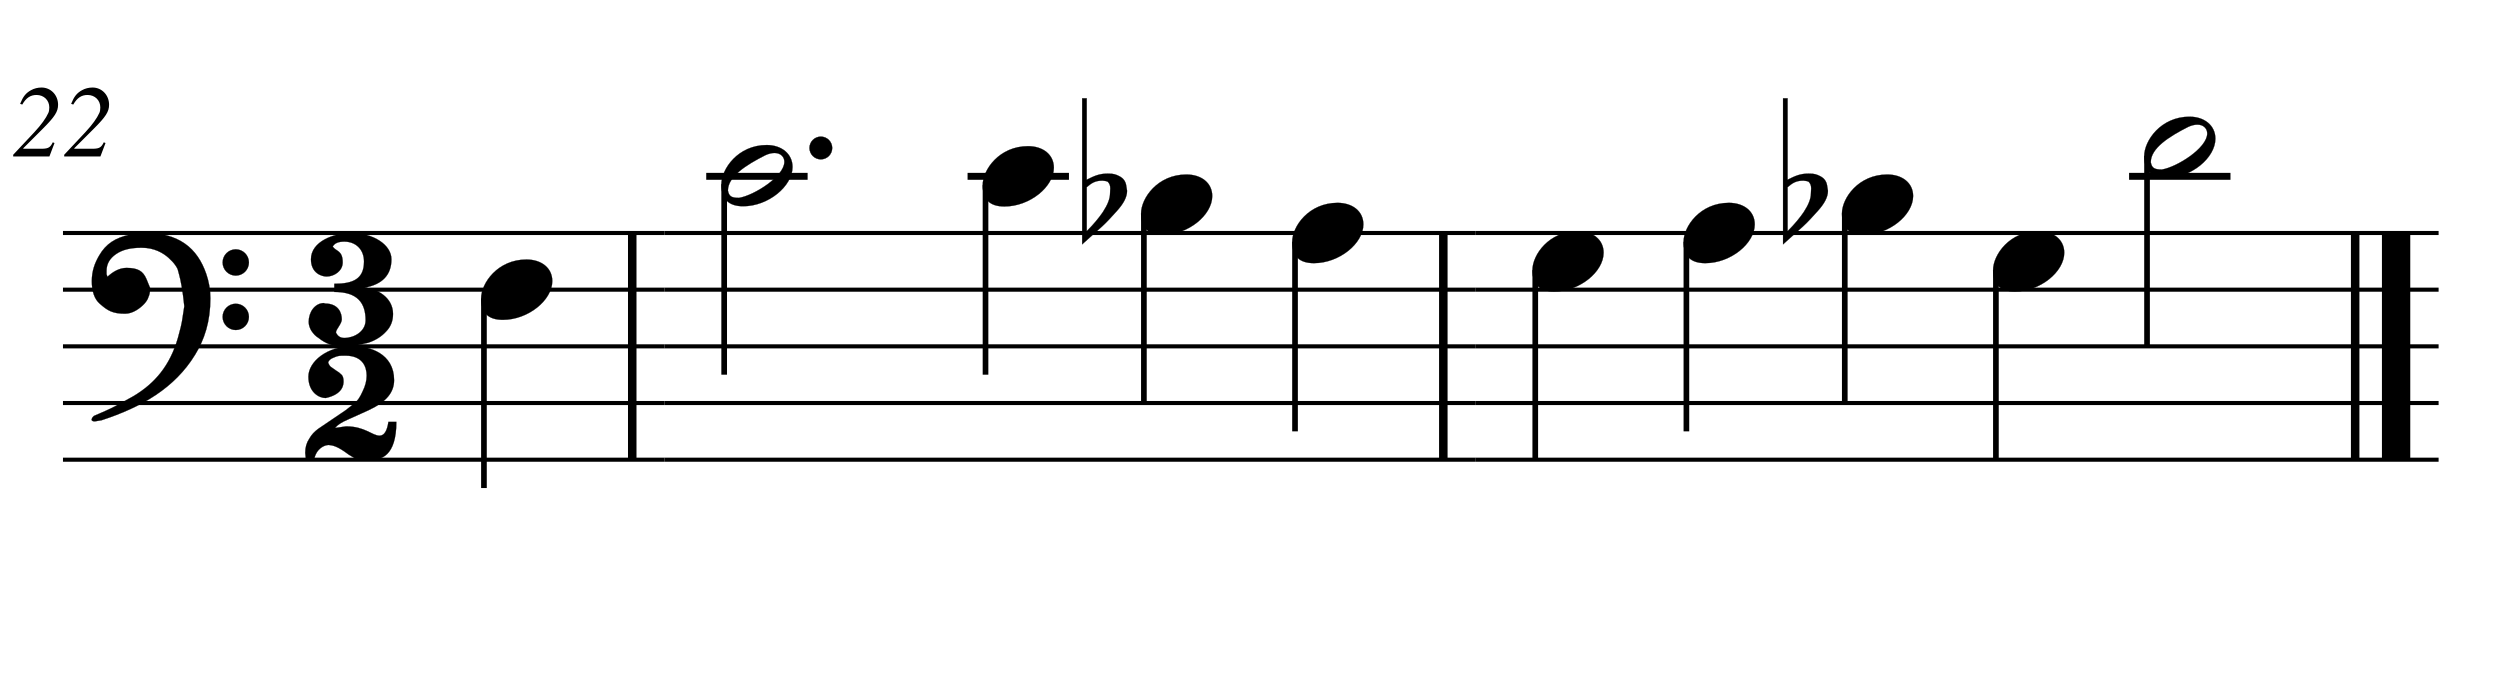
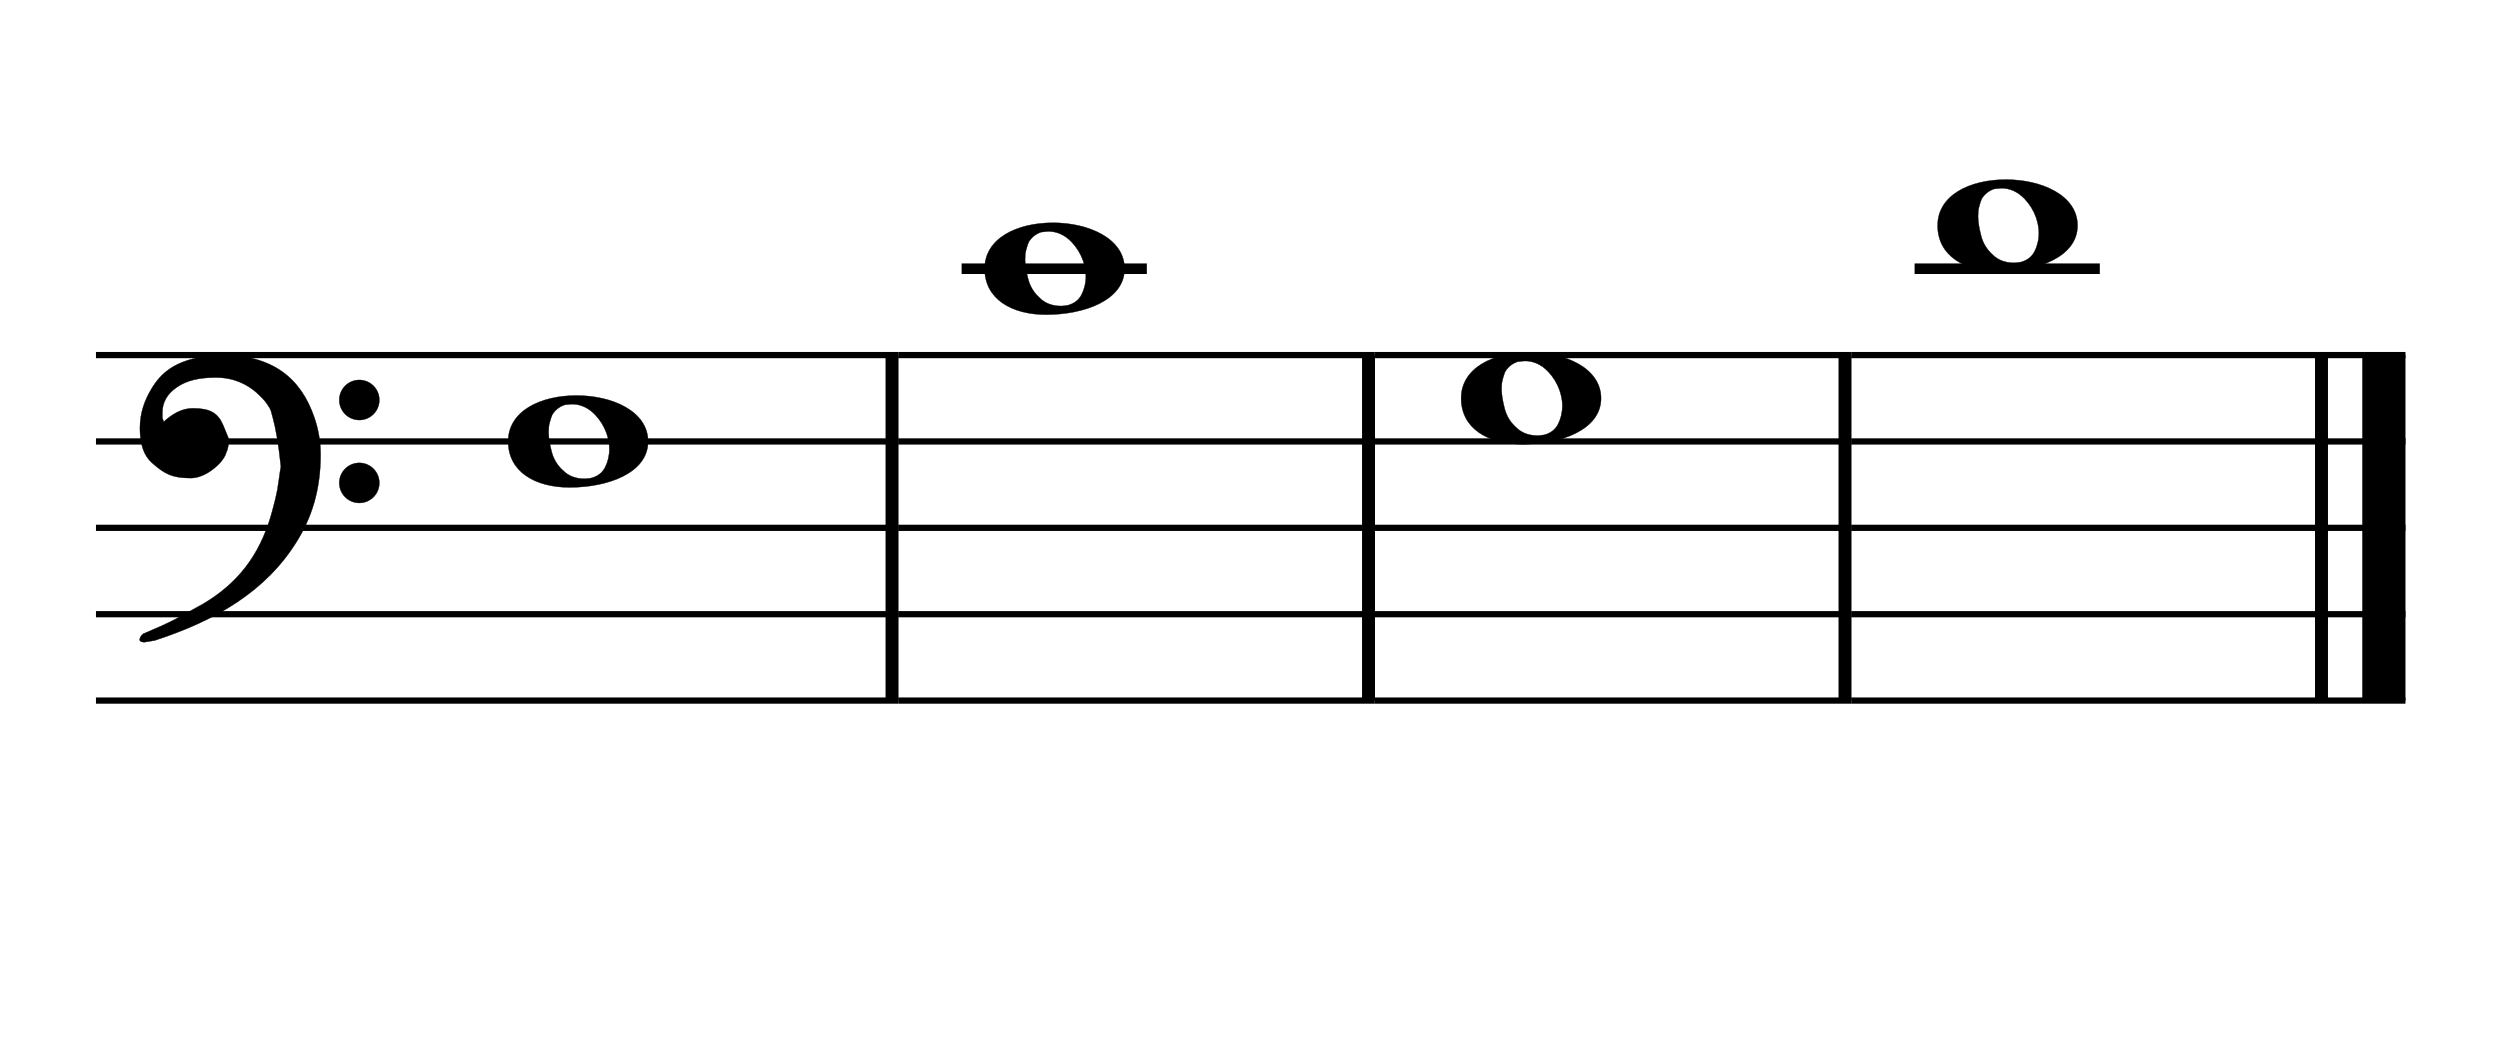
- <svg xmlns="http://www.w3.org/2000/svg" xmlns:xlink="http://www.w3.org/1999/xlink" viewBox="0 0 794 220" version="1.1" overflow="visible" id="t1v3ucrj">
+ <svg xmlns="http://www.w3.org/2000/svg" xmlns:xlink="http://www.w3.org/1999/xlink" viewBox="0 0 521 220" version="1.1" overflow="visible" id="gvldvjq">
  <defs>
-     <g id="E062-t1v3ucrj">
+     <g id="E062-gvldvjq">
      <path transform="scale(1,-1)" d="M582 -120c0 32 26 58 58 58s58 -26 58 -58s-26 -58 -58 -58s-58 26 -58 58zM582 120c0 32 26 58 58 58s58 -26 58 -58s-26 -58 -58 -58s-58 26 -58 58zM158 96c51 0 73 -14 88 -49l16 -39c0 -17 -2 -30 -7 -40c-3 -11 -10 -21 -19 -31c-17 -18 -49 -43 -84 -43 c-55 0 -77 13 -112 44c-24 21 -35 55 -35 100c0 46 14 81 32 112c30 52 71 79 137 93l36 6l26 2c154 0 235 -68 274 -182c11 -32 18 -68 18 -107c0 -103 -26 -182 -68 -250c-89 -145 -234 -230 -412 -288l-30 -5c-9 0 -14 3 -14 8c3 10 5 11 10 16c35 15 70 30 96 44l78 43 c96 57 162 136 197 258c9 33 17 60 22 100c3 22 5 35 6 39c-7 69 -16 115 -23 140s-4 22 -16 40c-8 12 -19 23 -31 34c-24 21 -62 44 -118 44c-48 0 -84 -8 -113 -28c-28 -19 -42 -44 -42 -73v-16c2 -5 3 -9 4 -11c24 22 52 39 84 39z" />
    </g>
-     <g id="E083-t1v3ucrj">
-       <path transform="scale(1,-1)" d="M208 250c97 0 177 -52 177 -116c0 -69 -40 -111 -118 -125c56 -5 125 -44 125 -116c0 -31 -10 -57 -31 -78c-19 -21 -45 -38 -78 -49l-50 -11c-15 -3 -36 -7 -55 -7c-50 0 -86 16 -113 38c-16 10 -23 18 -34 34c-7 13 -11 25 -11 38c0 43 27 83 68 83l3 -2 c61 0 75 -42 75 -70c0 -19 -24 -42 -26 -57c7 -17 20 -25 37 -25c44 0 94 29 94 78c0 75 -34 125 -138 125v36c84 0 131 22 131 98c0 54 -37 88 -87 88c-26 0 -43 -7 -51 -22c15 -22 44 -16 44 -70c0 -37 -37 -62 -71 -62c-22 0 -69 15 -69 76c0 79 101 116 178 116z" />
-     </g>
-     <g id="E082-t1v3ucrj">
-       <path transform="scale(1,-1)" d="M124 -185c-18 0 -55 -14 -65 -65h-36l-3 30c0 25 6 45 18 63c11 19 22 30 39 43l121 82l37 29c15 11 27 29 38 54c12 24 18 47 18 70c0 40 -19 88 -94 88c-25 0 -32 0 -50 -8c-14 -5 -23 -12 -26 -22c3 -9 7 -15 10 -18l24 -17c12 -7 17 -11 27 -21c5 -7 7 -16 7 -27 c0 -12 0 -57 -79 -74c-30 0 -76 26 -76 94c0 66 81 135 197 135c72 0 181 -32 181 -150c0 -53 -32 -95 -113 -133l-91 -41c-26 -11 -45 -23 -57 -37l49 7c84 0 115 -41 148 -41c20 0 33 20 39 61h35c0 -152 -68 -168 -114 -168c-17 0 -65 0 -79 7h10l-28 17 c-49 37 -69 40 -87 42z" />
-     </g>
-     <g id="E0A4-t1v3ucrj">
-       <path transform="scale(1,-1)" d="M0 -39c0 68 73 172 200 172c66 0 114 -37 114 -95c0 -84 -106 -171 -218 -171c-64 0 -96 30 -96 94z" />
-     </g>
-     <g id="E0A3-t1v3ucrj">
-       <path transform="scale(1,-1)" d="M278 64c0 22 -17 39 -43 39c-12 0 -26 -3 -41 -10c-85 -43 -165 -94 -165 -156c5 -25 15 -32 49 -32c67 11 200 95 200 159zM0 -36c0 68 73 174 200 174c66 0 114 -39 114 -97c0 -84 -106 -173 -218 -173c-64 0 -96 32 -96 96z" />
-     </g>
-     <g id="E260-t1v3ucrj">
-       <path transform="scale(1,-1)" d="M20 110c32 16 54 27 93 27c26 0 35 -3 54 -13c13 -7 24 -20 27 -38l4 -25c0 -28 -16 -57 -45 -89c-23 -25 -39 -44 -65 -68l-88 -79v644h20v-359zM90 106c-32 0 -48 -10 -70 -29v-194c31 31 54 59 71 84c21 32 32 59 32 84c0 9 1 16 1 20c0 14 -3 21 -11 30l-8 3z" />
+     <g id="E0A2-gvldvjq">
+       <path transform="scale(1,-1)" d="M198 133c102 0 207 -45 207 -133c0 -92 -118 -133 -227 -133c-101 0 -178 46 -178 133c0 88 93 133 198 133zM293 -21c0 14 -3 29 -8 44c-7 20 -18 38 -33 54c-20 21 -43 31 -68 31l-20 -2c-15 -5 -27 -14 -36 -28c-4 -9 -6 -17 -8 -24s-3 -16 -3 -27c0 -15 3 -34 9 -57 s18 -41 34 -55c15 -15 36 -23 62 -23c4 0 10 1 18 2c19 5 32 15 40 30s13 34 13 55z" />
    </g>
  </defs>
-   <style type="text/css">#t1v3ucrj g.ending, #t1v3ucrj g.fing, #t1v3ucrj g.reh, #t1v3ucrj g.tempo {font-weight:bold;}#t1v3ucrj g.dir, #t1v3ucrj g.dynam, #t1v3ucrj g.mNum {font-style:italic;}#t1v3ucrj g.label {font-weight:normal;}#t1v3ucrj ellipse, #t1v3ucrj path, #t1v3ucrj polygon, #t1v3ucrj polyline, #t1v3ucrj rect {stroke:currentColor}#t1v3ucrj g.cursor {fill:dodgerblue; color:dodgerblue;}#t1v3ucrj g.cursor.chord {fill:limegreen; color:limegreen;}#t1v3ucrj g.placeholder {visibility:hidden}</style>
-   <svg class="definition-scale" color="black" font-family="Times, serif" viewBox="0 0 7940 2200">
+   <style type="text/css">#gvldvjq g.ending, #gvldvjq g.fing, #gvldvjq g.reh, #gvldvjq g.tempo {font-weight:bold;}#gvldvjq g.dir, #gvldvjq g.dynam, #gvldvjq g.mNum {font-style:italic;}#gvldvjq g.label {font-weight:normal;}#gvldvjq ellipse, #gvldvjq path, #gvldvjq polygon, #gvldvjq polyline, #gvldvjq rect {stroke:currentColor}#gvldvjq g.cursor {fill:dodgerblue; color:dodgerblue;}#gvldvjq g.cursor.chord {fill:limegreen; color:limegreen;}#gvldvjq g.placeholder {visibility:hidden}</style>
+   <svg class="definition-scale" color="black" font-family="Times, serif" viewBox="0 0 5210 2200">
    <g class="page-margin" transform="translate(200, 200)">
-       <g id="u1uolapr" class="mdiv pageMilestone" />
-       <g id="v10dtbgk" class="score pageMilestone" />
-       <g id="h1dp7x2a" class="system">
-         <g id="jwj3qmc" class="section placeholder systemMilestone">
+       <g id="h1mfso5w" class="mdiv pageMilestone" />
+       <g id="i18ey3gv" class="score pageMilestone" />
+       <g id="w6kwphp" class="system">
+         <g id="v8z2dwa" class="section placeholder systemMilestone">
          <ellipse cx="0" cy="0" rx="90" ry="90" />
        </g>
-         <g id="kvj8ibv" class="measure upbeat">
-           <g id="nklqci0" class="mNum autogenerated">
-             <text y="297" text-anchor="middle" font-size="0px">
-               <tspan id="o1p6ur92" class="text">
-                 <tspan font-size="324px">22</tspan>
-               </tspan>
-             </text>
-           </g>
-           <g id="tlf9wfa" class="staff">
-             <path d="M0 540 L1911 540" stroke-width="13" />
-             <path d="M0 720 L1911 720" stroke-width="13" />
-             <path d="M0 900 L1911 900" stroke-width="13" />
-             <path d="M0 1080 L1911 1080" stroke-width="13" />
-             <path d="M0 1260 L1911 1260" stroke-width="13" />
-             <g id="q1cji4rf" class="clef">
-               <use xlink:href="#E062-t1v3ucrj" transform="translate(88, 720) scale(0.72, 0.72)" />
+         <g id="w7njkv4" class="measure">
+           <g id="fxnta7g" class="staff">
+             <path d="M0 540 L1672 540" stroke-width="13" />
+             <path d="M0 720 L1672 720" stroke-width="13" />
+             <path d="M0 900 L1672 900" stroke-width="13" />
+             <path d="M0 1080 L1672 1080" stroke-width="13" />
+             <path d="M0 1260 L1672 1260" stroke-width="13" />
+             <g id="r2nzvil" class="clef">
+               <use xlink:href="#E062-gvldvjq" transform="translate(88, 720) scale(0.72, 0.72)" />
            </g>
-             <g id="r1wx7rx" class="keySig" />
-             <g id="s1nuopc2" class="meterSig">
-               <use xlink:href="#E083-t1v3ucrj" transform="translate(766, 720) scale(0.72, 0.72)" />
-               <use xlink:href="#E082-t1v3ucrj" transform="translate(755, 1080) scale(0.72, 0.72)" />
-             </g>
-             <g id="u42nkl0" class="layer">
-               <g id="vixjrfp" class="note">
+             <g id="s1swh7xb" class="keySig" />
+             <g id="gfetofy" class="layer">
+               <g id="hoz5obo" class="note">
                <g class="notehead">
-                   <use xlink:href="#E0A4-t1v3ucrj" transform="translate(1328, 720) scale(0.72, 0.72)" />
-                 </g>
-                 <g id="t1g6q5jn" class="stem">
-                   <path d="M1337 748 L1337 1350" stroke-width="18" />
+                   <use xlink:href="#E0A2-gvldvjq" transform="translate(859, 720) scale(0.72, 0.72)" />
                </g>
              </g>
            </g>
          </g>
-           <g id="srp34qi" class="barLine">
-             <path d="M1808 540 L1808 1260" stroke-width="27" />
+           <g id="e1mqgi2v" class="barLine">
+             <path d="M1659 540 L1659 1260" stroke-width="27" />
          </g>
        </g>
-         <g id="wgu8zll" class="measure">
-           <g id="fxv8637" class="staff">
-             <path d="M1911 540 L4487 540" stroke-width="13" />
-             <path d="M1911 720 L4487 720" stroke-width="13" />
-             <path d="M1911 900 L4487 900" stroke-width="13" />
-             <path d="M1911 1080 L4487 1080" stroke-width="13" />
-             <path d="M1911 1260 L4487 1260" stroke-width="13" />
+         <g id="i1fcis0w" class="measure">
+           <g id="rnnxuo0" class="staff">
+             <path d="M1672 540 L2665 540" stroke-width="13" />
+             <path d="M1672 720 L2665 720" stroke-width="13" />
+             <path d="M1672 900 L2665 900" stroke-width="13" />
+             <path d="M1672 1080 L2665 1080" stroke-width="13" />
+             <path d="M1672 1260 L2665 1260" stroke-width="13" />
            <g class="ledgerLines above">
-               <path d="M2043 360 L2365 360" stroke-width="22" />
-               <path d="M2873 360 L3195 360" stroke-width="22" />
+               <path d="M1804 360 L2190 360" stroke-width="22" />
            </g>
-             <g id="g1t0f32o" class="layer">
-               <g id="hqz9qpt" class="note">
+             <g id="saplfxj" class="layer">
+               <g id="t11mc8h" class="note">
                <g class="notehead">
-                   <use xlink:href="#E0A3-t1v3ucrj" transform="translate(2091, 360) scale(0.72, 0.72)" />
-                 </g>
-                 <g id="vj14s45" class="dots">
-                   <ellipse cx="2407" cy="270" rx="36" ry="36" />
-                 </g>
-                 <g id="u19lhqqk" class="stem">
-                   <path d="M2100 385 L2100 990" stroke-width="18" />
-                 </g>
-               </g>
-               <g id="i4f4w44" class="note">
-                 <g class="notehead">
-                   <use xlink:href="#E0A4-t1v3ucrj" transform="translate(2921, 360) scale(0.72, 0.72)" />
-                 </g>
-                 <g id="wy6acy7" class="stem">
-                   <path d="M2930 388 L2930 990" stroke-width="18" />
-                 </g>
-               </g>
-               <g id="jmccedg" class="note">
-                 <g class="notehead">
-                   <use xlink:href="#E0A4-t1v3ucrj" transform="translate(3424, 450) scale(0.72, 0.72)" />
-                 </g>
-                 <g id="x8qpe4m" class="stem">
-                   <path d="M3433 478 L3433 1080" stroke-width="18" />
-                 </g>
-                 <g id="ktao8xf" class="accid">
-                   <use xlink:href="#E260-t1v3ucrj" transform="translate(3237, 450) scale(0.72, 0.72)" />
-                 </g>
-               </g>
-               <g id="ld65qd8" class="note">
-                 <g class="notehead">
-                   <use xlink:href="#E0A4-t1v3ucrj" transform="translate(3904, 540) scale(0.72, 0.72)" />
-                 </g>
-                 <g id="y1o6bs80" class="stem">
-                   <path d="M3913 568 L3913 1170" stroke-width="18" />
+                   <use xlink:href="#E0A2-gvldvjq" transform="translate(1852, 360) scale(0.72, 0.72)" />
                </g>
              </g>
            </g>
          </g>
-           <g id="eh6howk" class="barLine">
-             <path d="M4384 540 L4384 1260" stroke-width="27" />
+           <g id="q19j7lrx" class="barLine">
+             <path d="M2652 540 L2652 1260" stroke-width="27" />
          </g>
        </g>
-         <g id="mgenl7n" class="measure">
-           <g id="vedd08l" class="staff">
-             <path d="M4487 540 L7545 540" stroke-width="13" />
-             <path d="M4487 720 L7545 720" stroke-width="13" />
-             <path d="M4487 900 L7545 900" stroke-width="13" />
-             <path d="M4487 1080 L7545 1080" stroke-width="13" />
-             <path d="M4487 1260 L7545 1260" stroke-width="13" />
-             <g class="ledgerLines above">
-               <path d="M6562 360 L6884 360" stroke-width="22" />
-             </g>
-             <g id="w1am7cp2" class="layer">
-               <g id="x1h547is" class="note">
+         <g id="uenmq1c" class="measure">
+           <g id="d1c72137" class="staff">
+             <path d="M2665 540 L3658 540" stroke-width="13" />
+             <path d="M2665 720 L3658 720" stroke-width="13" />
+             <path d="M2665 900 L3658 900" stroke-width="13" />
+             <path d="M2665 1080 L3658 1080" stroke-width="13" />
+             <path d="M2665 1260 L3658 1260" stroke-width="13" />
+             <g id="e1rpnrdl" class="layer">
+               <g id="fo3f23t" class="note">
                <g class="notehead">
-                   <use xlink:href="#E0A4-t1v3ucrj" transform="translate(4667, 630) scale(0.72, 0.72)" />
-                 </g>
-                 <g id="zg4n0zo" class="stem">
-                   <path d="M4676 658 L4676 1260" stroke-width="18" />
-                 </g>
-               </g>
-               <g id="y8c4wsg" class="note">
-                 <g class="notehead">
-                   <use xlink:href="#E0A4-t1v3ucrj" transform="translate(5147, 540) scale(0.72, 0.72)" />
-                 </g>
-                 <g id="aqauson" class="stem">
-                   <path d="M5156 568 L5156 1170" stroke-width="18" />
-                 </g>
-               </g>
-               <g id="zpgwftr" class="note">
-                 <g class="notehead">
-                   <use xlink:href="#E0A4-t1v3ucrj" transform="translate(5650, 450) scale(0.72, 0.72)" />
-                 </g>
-                 <g id="b1tlvr0r" class="stem">
-                   <path d="M5659 478 L5659 1080" stroke-width="18" />
-                 </g>
-                 <g id="a1q4rqxq" class="accid">
-                   <use xlink:href="#E260-t1v3ucrj" transform="translate(5463, 450) scale(0.72, 0.72)" />
-                 </g>
-               </g>
-               <g id="b13gaqr6" class="note">
-                 <g class="notehead">
-                   <use xlink:href="#E0A4-t1v3ucrj" transform="translate(6130, 630) scale(0.72, 0.72)" />
-                 </g>
-                 <g id="c178o4fr" class="stem">
-                   <path d="M6139 658 L6139 1260" stroke-width="18" />
-                 </g>
-               </g>
-               <g id="c19ol5g0" class="note">
-                 <g class="notehead">
-                   <use xlink:href="#E0A3-t1v3ucrj" transform="translate(6610, 270) scale(0.72, 0.72)" />
-                 </g>
-                 <g id="d1fypxxj" class="stem">
-                   <path d="M6619 295 L6619 900" stroke-width="18" />
+                   <use xlink:href="#E0A2-gvldvjq" transform="translate(2845, 630) scale(0.72, 0.72)" />
                </g>
              </g>
            </g>
          </g>
-           <g id="uxrrhsn" class="barLine">
-             <path d="M7280 540 L7280 1260" stroke-width="27" />
-             <path d="M7410 540 L7410 1260" stroke-width="90" />
+           <g id="chmeddv" class="barLine">
+             <path d="M3645 540 L3645 1260" stroke-width="27" />
          </g>
        </g>
-         <g id="k10e8ycn" class="systemMilestoneEnd jwj3qmc" />
+         <g id="g1k1nmeu" class="measure">
+           <g id="p1p967gl" class="staff">
+             <path d="M3658 540 L4813 540" stroke-width="13" />
+             <path d="M3658 720 L4813 720" stroke-width="13" />
+             <path d="M3658 900 L4813 900" stroke-width="13" />
+             <path d="M3658 1080 L4813 1080" stroke-width="13" />
+             <path d="M3658 1260 L4813 1260" stroke-width="13" />
+             <g class="ledgerLines above">
+               <path d="M3790 360 L4176 360" stroke-width="22" />
+             </g>
+             <g id="q1wpn26a" class="layer">
+               <g id="r1vzx6ul" class="note">
+                 <g class="notehead">
+                   <use xlink:href="#E0A2-gvldvjq" transform="translate(3838, 270) scale(0.72, 0.72)" />
+                 </g>
+               </g>
+             </g>
+           </g>
+           <g id="o1aqdj43" class="barLine">
+             <path d="M4638 540 L4638 1260" stroke-width="27" />
+             <path d="M4768 540 L4768 1260" stroke-width="90" />
+           </g>
+         </g>
+         <g id="z18304o" class="systemMilestoneEnd v8z2dwa" />
      </g>
-       <g id="l5dqgyg" class="pageMilestoneEnd v10dtbgk" />
-       <g id="mri37c4" class="pageMilestoneEnd u1uolapr" />
+       <g id="a1ghs8en" class="pageMilestoneEnd i18ey3gv" />
+       <g id="b62ls0h" class="pageMilestoneEnd h1mfso5w" />
    </g>
  </svg>
</svg>
